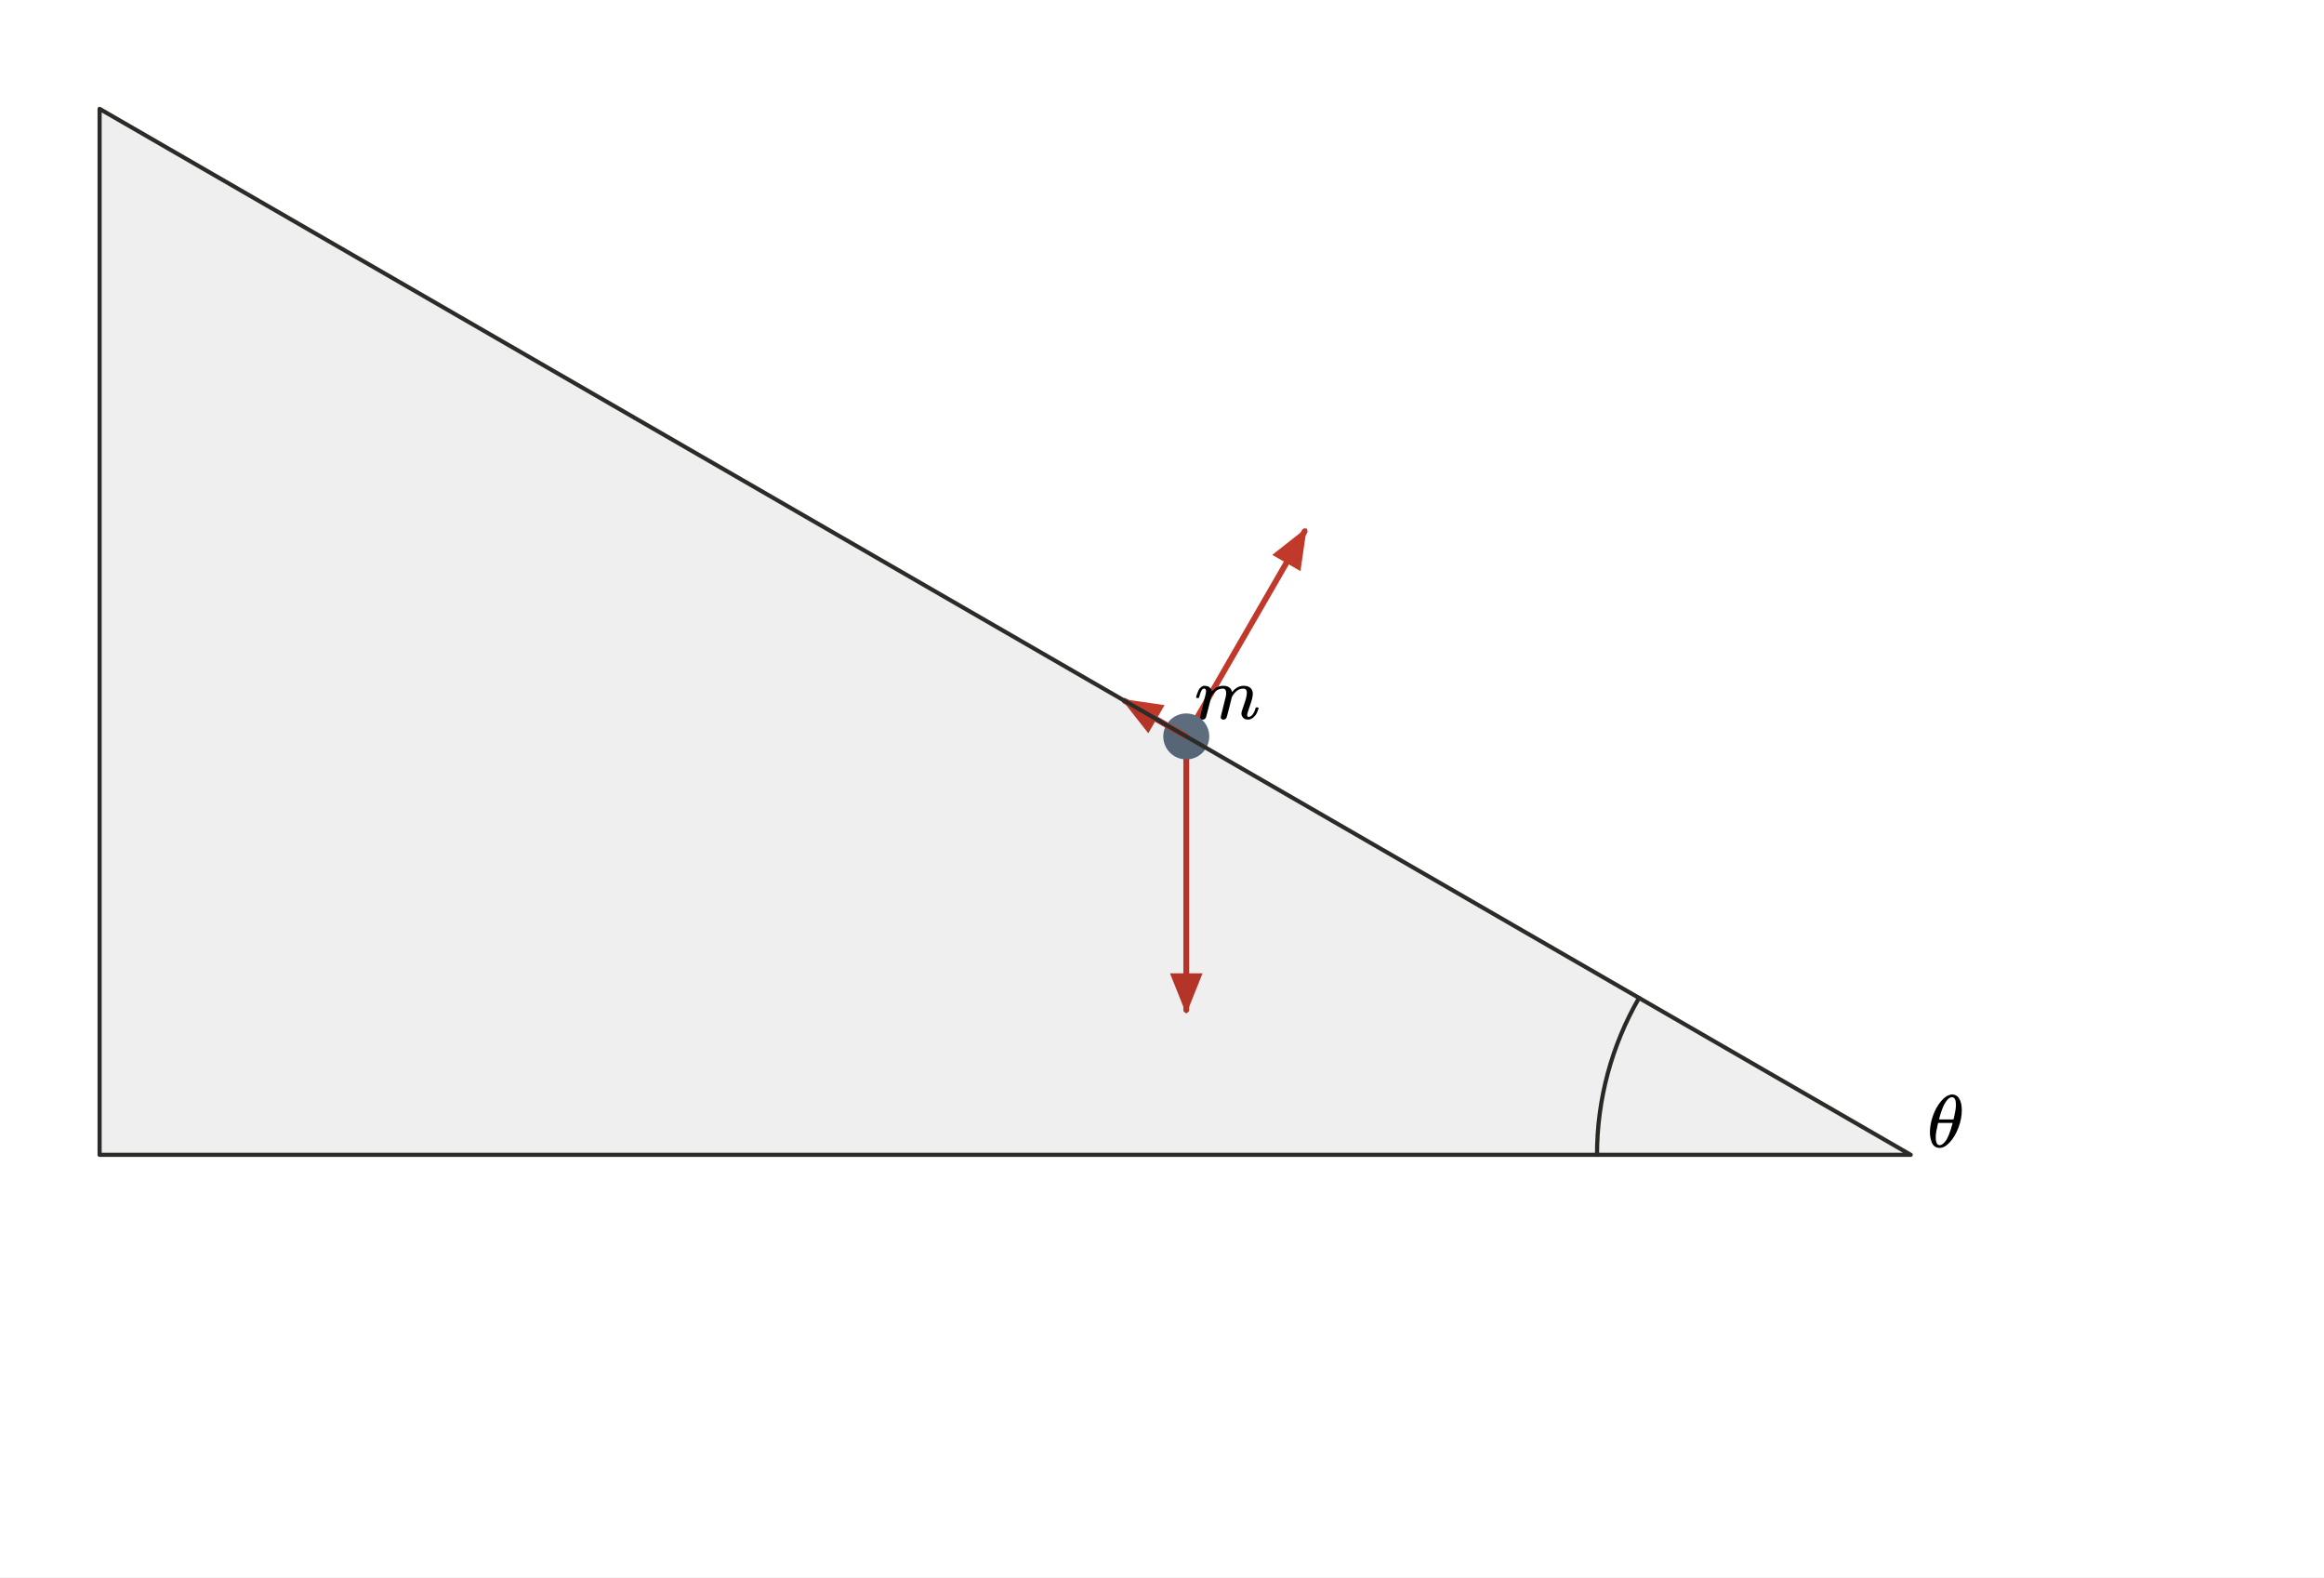
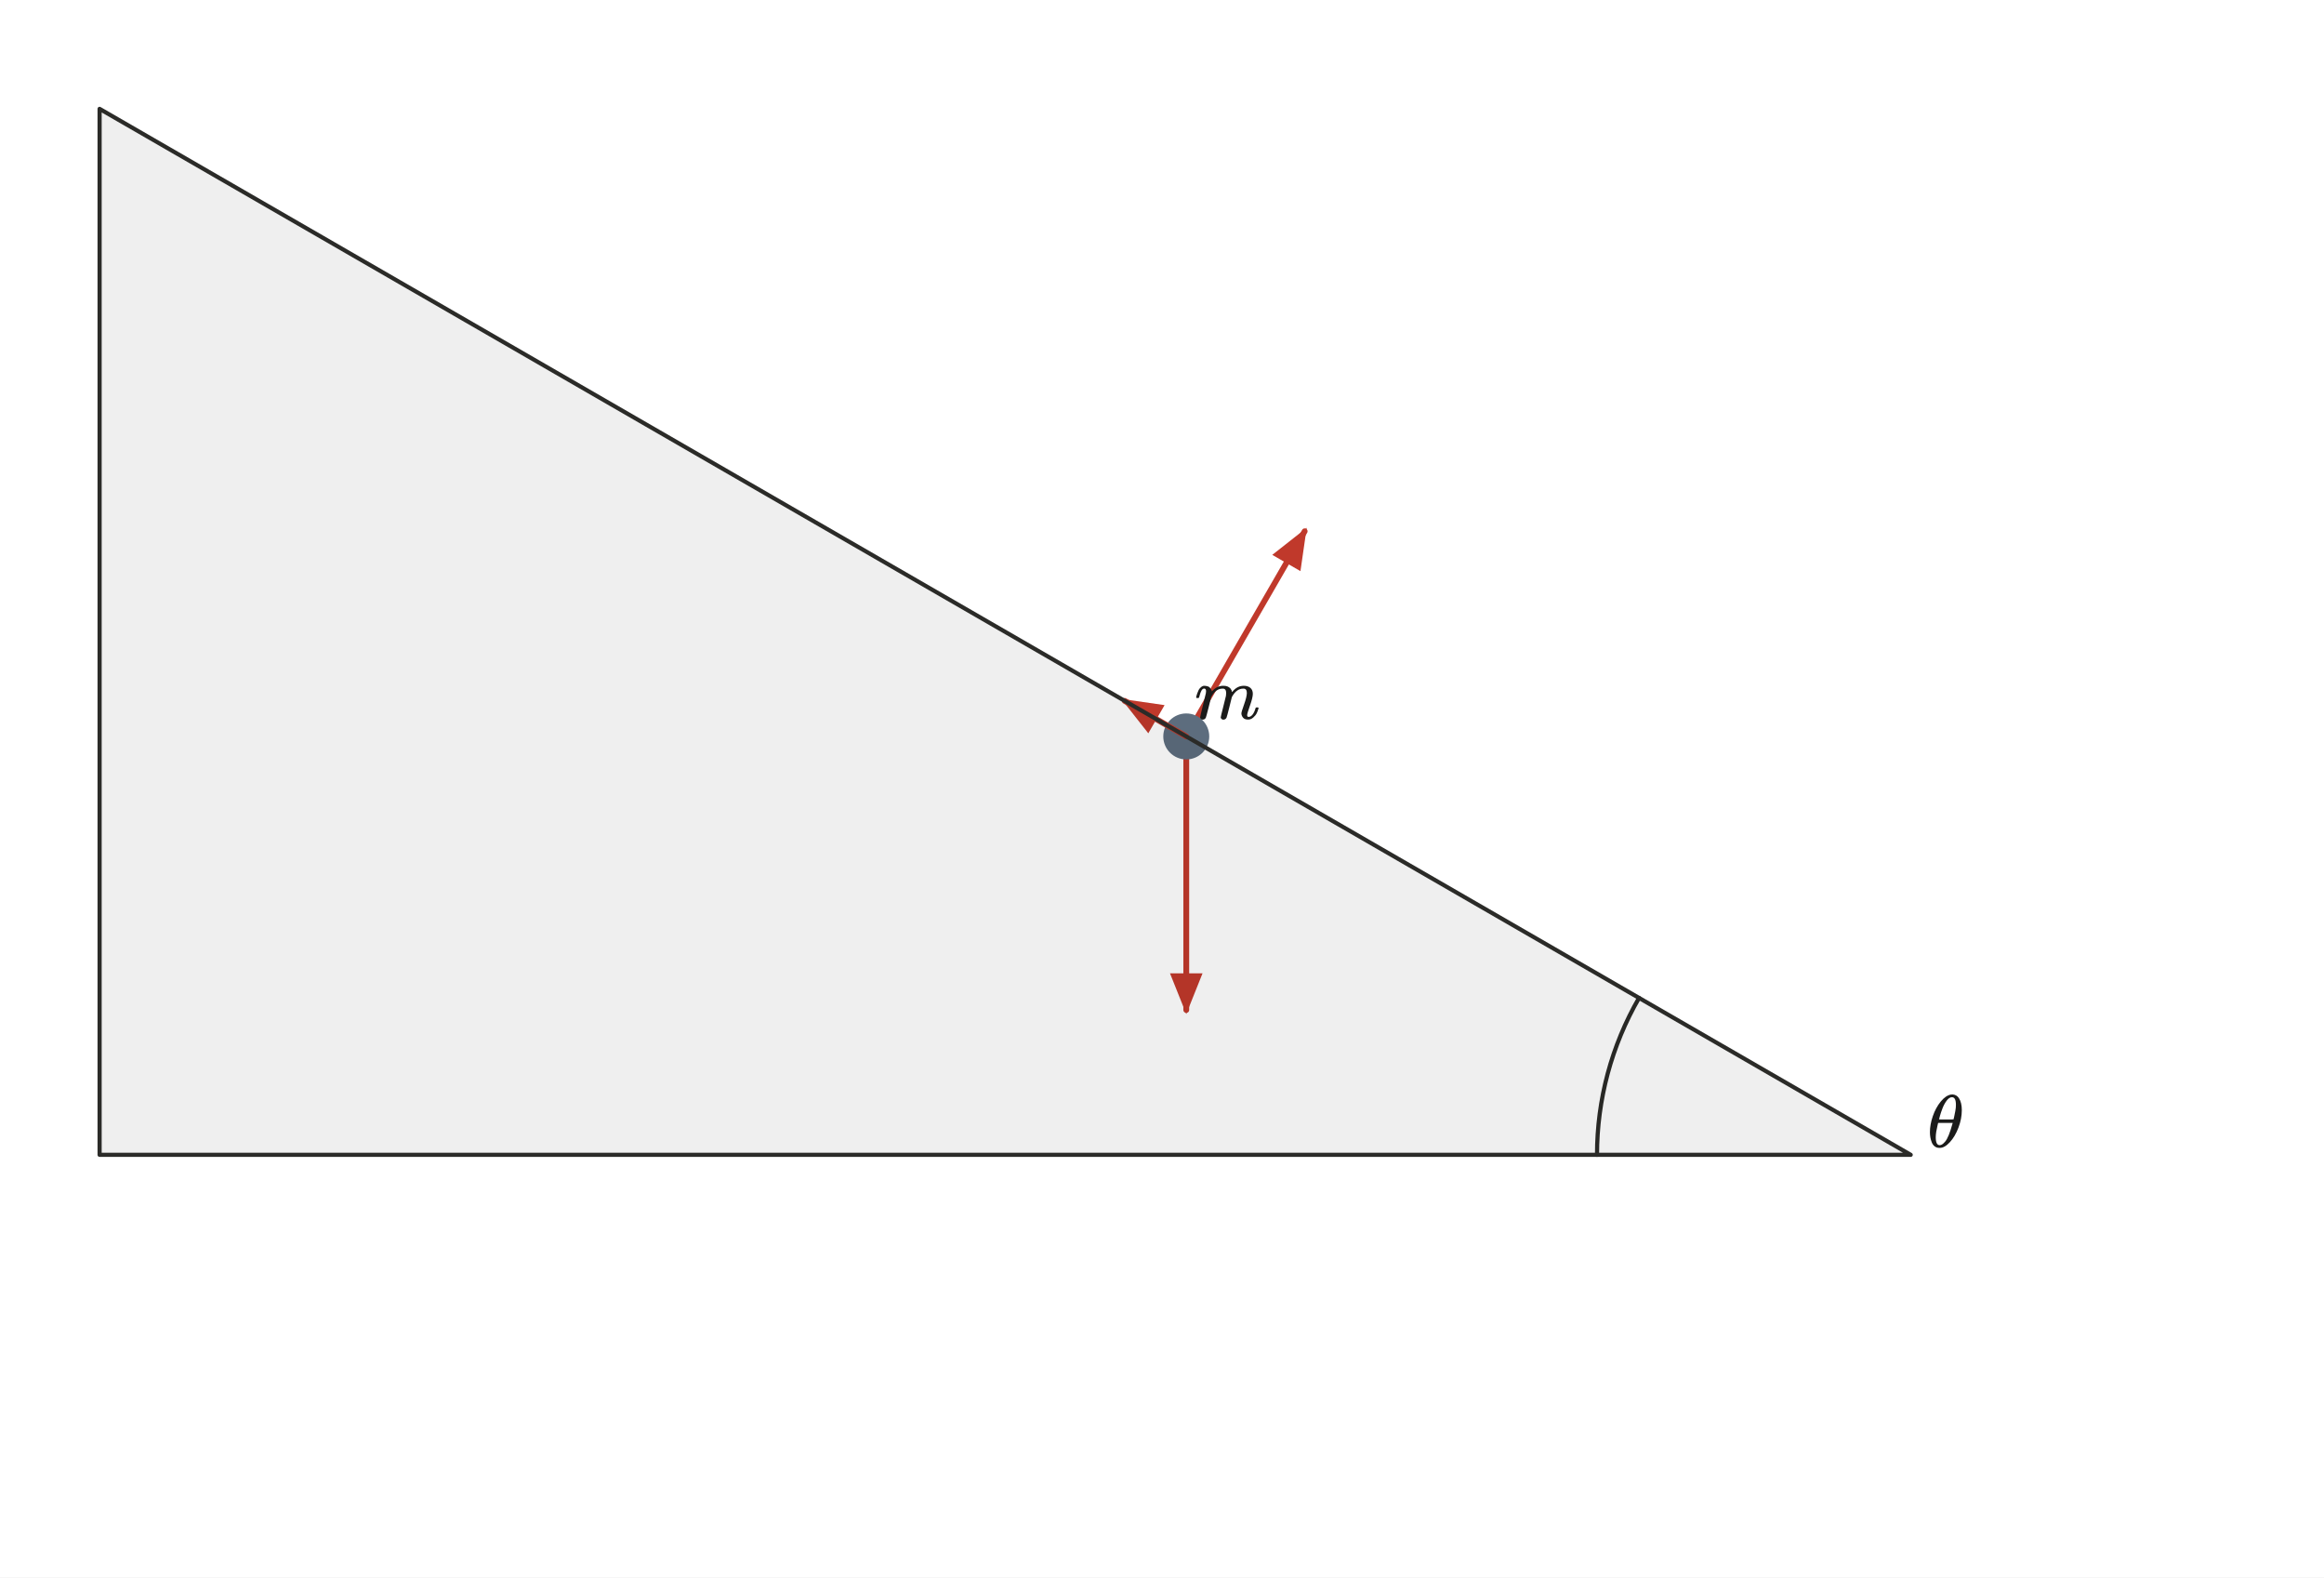
<svg xmlns="http://www.w3.org/2000/svg" width="560pt" height="380pt" viewBox="0 0 560 380">
  <defs>
    <marker id="byrne-arrow" viewBox="0 0 10 10" refX="9" refY="5" markerWidth="7" markerHeight="7" orient="auto-start-reverse" markerUnits="strokeWidth">
      <path d="M 0 1 L 10 5 L 0 9 z" fill="context-stroke" />
    </marker>
  </defs>
  <rect width="560" height="380" fill="#ffffff" />
  <line x1="285.847" y1="177.402" x2="314.378" y2="127.984" stroke="#c0392b" stroke-width="1.4" fill="none" stroke-linecap="round" stroke-linejoin="round" marker-end="url(#byrne-arrow)" />
  <line x1="285.847" y1="177.402" x2="285.847" y2="243.293" stroke="#c0392b" stroke-width="1.4" fill="none" stroke-linecap="round" stroke-linejoin="round" marker-end="url(#byrne-arrow)" />
  <circle cx="285.847" cy="177.402" r="5.039" stroke="#5d6d7e" stroke-width="1" fill="#5d6d7e" stroke-linecap="round" stroke-linejoin="round" />
  <line x1="285.847" y1="177.402" x2="271.021" y2="168.842" stroke="#c0392b" stroke-width="1.4" fill="none" stroke-linecap="round" stroke-linejoin="round" marker-end="url(#byrne-arrow)" />
  <path d="M 384.823,278.187 A 75.589 75.589 0 0 1 394.95,240.392" stroke="#2b2b28" stroke-width="1" fill="none" stroke-linecap="round" stroke-linejoin="round" />
  <polygon points="460.411,278.187 24,278.187 24,26.225" stroke="#2b2b28" stroke-width="1" fill="#00000010" stroke-linecap="round" stroke-linejoin="round" />
-   <g transform="translate(287.847 165.202) scale(0.018) translate(0 442)" fill="#1b1b1a" stroke="none">
+   <g transform="translate(287.847 165.202) scale(0.018) translate(0 442)" fill="#1b1b1a" color="#1b1b1a" stroke="none">
    <g stroke="currentColor" fill="currentColor" stroke-width="0" transform="scale(1,-1)">
      <g data-mml-node="math">
        <g data-mml-node="mi">
          <path data-c="1D45A" d="M21 287Q22 293 24 303T36 341T56 388T88 425T132 442T175 435T205 417T221 395T229 376L231 369Q231 367 232 367L243 378Q303 442 384 442Q401 442 415 440T441 433T460 423T475 411T485 398T493 385T497 373T500 364T502 357L510 367Q573 442 659 442Q713 442 746 415T780 336Q780 285 742 178T704 50Q705 36 709 31T724 26Q752 26 776 56T815 138Q818 149 821 151T837 153Q857 153 857 145Q857 144 853 130Q845 101 831 73T785 17T716 -10Q669 -10 648 17T627 73Q627 92 663 193T700 345Q700 404 656 404H651Q565 404 506 303L499 291L466 157Q433 26 428 16Q415 -11 385 -11Q372 -11 364 -4T353 8T350 18Q350 29 384 161L420 307Q423 322 423 345Q423 404 379 404H374Q288 404 229 303L222 291L189 157Q156 26 151 16Q138 -11 108 -11Q95 -11 87 -5T76 7T74 17Q74 30 112 181Q151 335 151 342Q154 357 154 369Q154 405 129 405Q107 405 92 377T69 316T57 280Q55 278 41 278H27Q21 284 21 287Z" />
        </g>
      </g>
    </g>
  </g>
-   <g transform="translate(464.411 263.643) scale(0.018) translate(0 705)" fill="#1b1b1a" stroke="none">
+   <g transform="translate(464.411 263.643) scale(0.018) translate(0 705)" fill="#1b1b1a" color="#1b1b1a" stroke="none">
    <g stroke="currentColor" fill="currentColor" stroke-width="0" transform="scale(1,-1)">
      <g data-mml-node="math">
        <g data-mml-node="mi">
          <path data-c="1D703" d="M35 200Q35 302 74 415T180 610T319 704Q320 704 327 704T339 705Q393 701 423 656Q462 596 462 495Q462 380 417 261T302 66T168 -10H161Q125 -10 99 10T60 63T41 130T35 200ZM383 566Q383 668 330 668Q294 668 260 623T204 521T170 421T157 371Q206 370 254 370L351 371Q352 372 359 404T375 484T383 566ZM113 132Q113 26 166 26Q181 26 198 36T239 74T287 161T335 307L340 324H145Q145 321 136 286T120 208T113 132Z" />
        </g>
      </g>
    </g>
  </g>
</svg>
